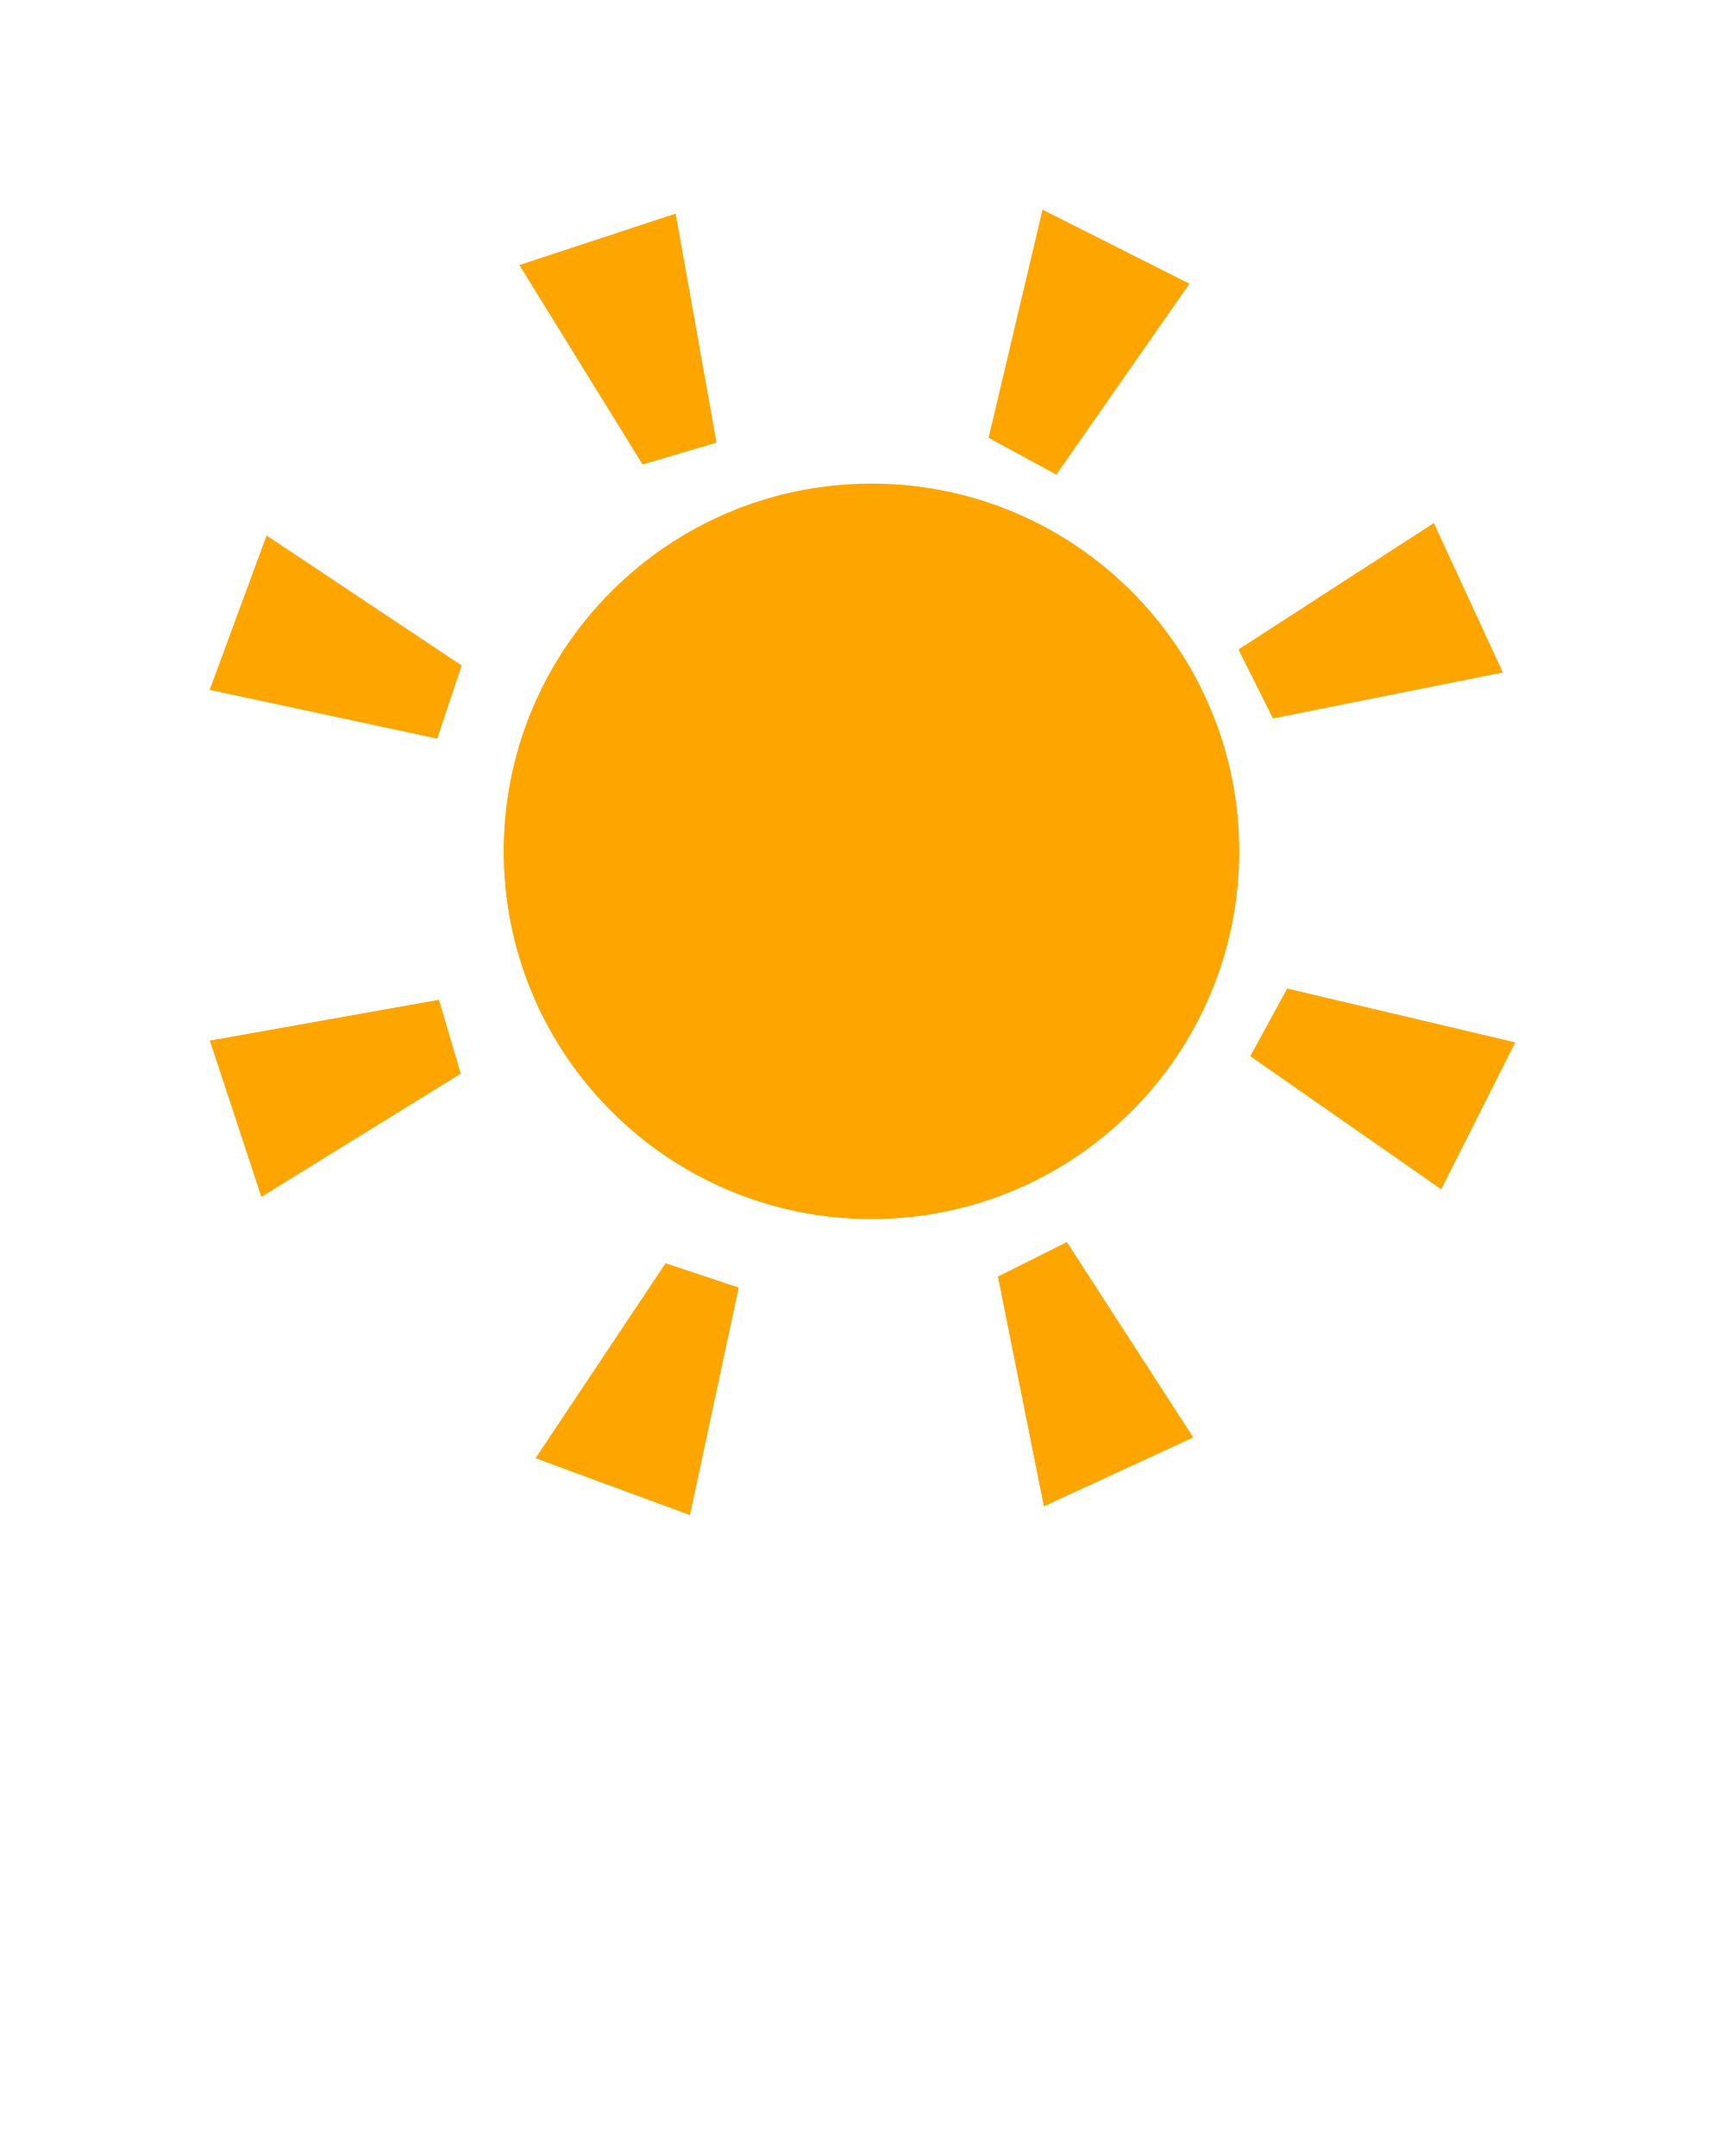
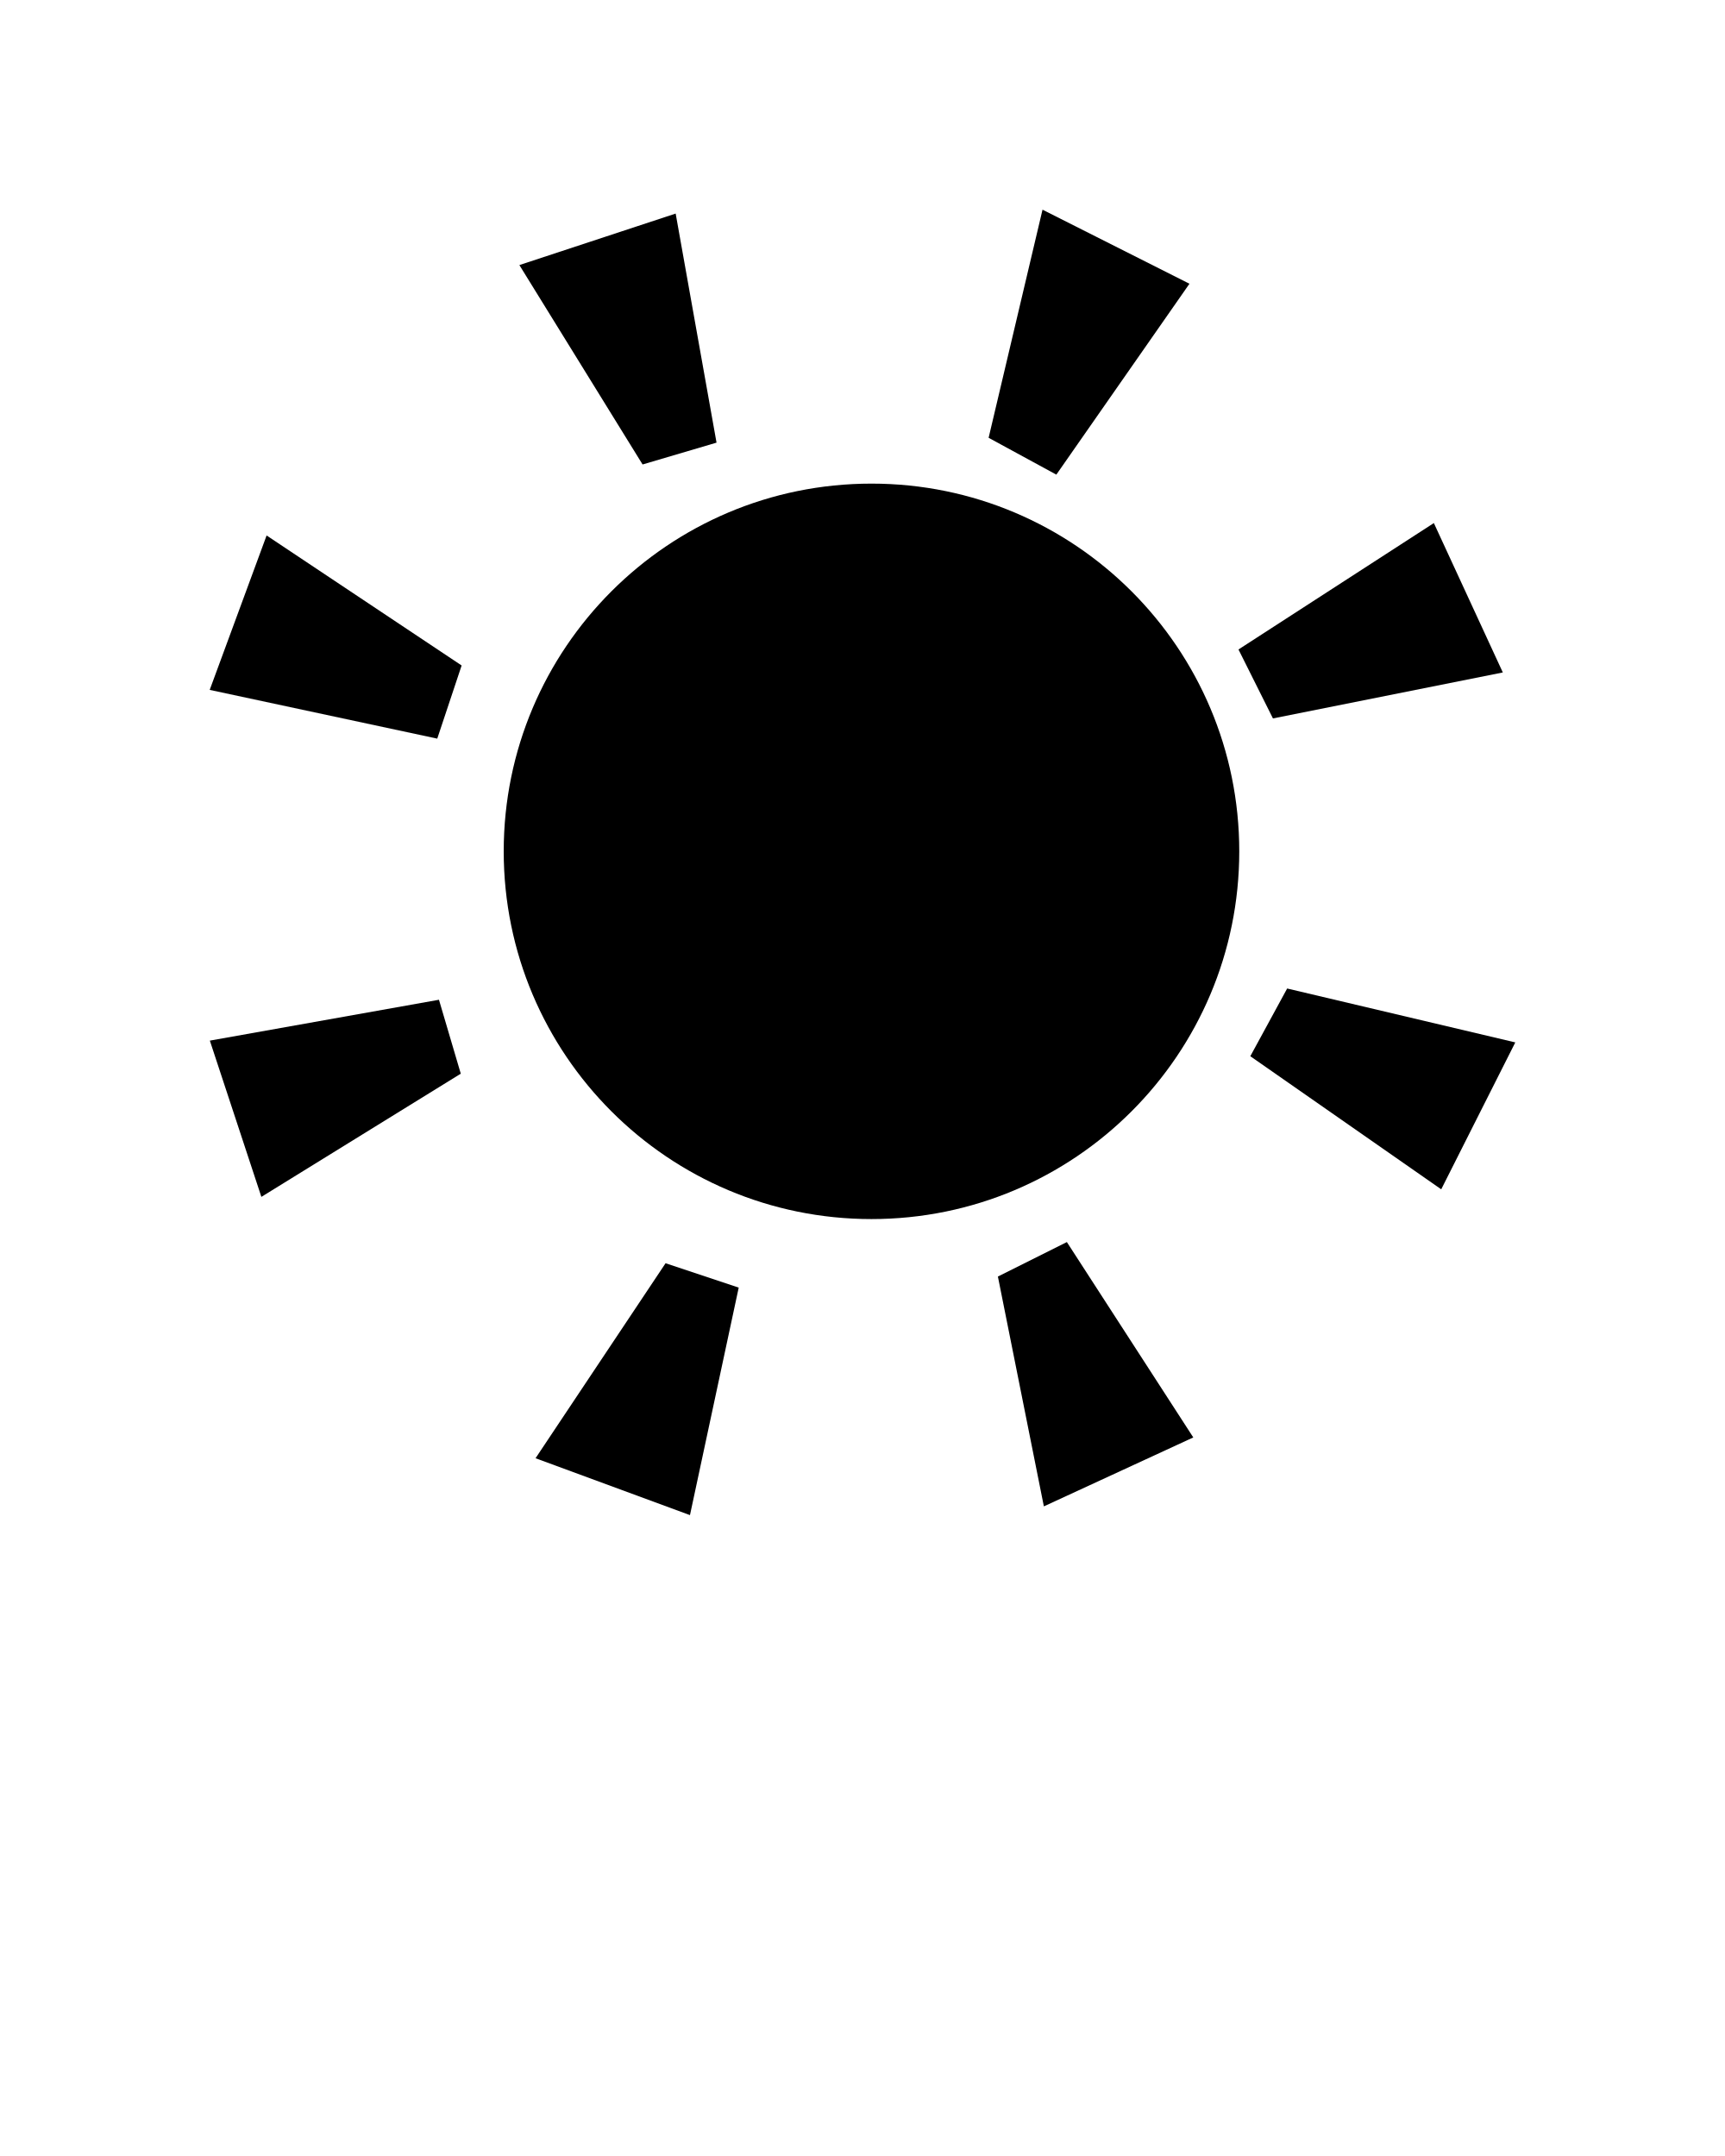
<svg xmlns="http://www.w3.org/2000/svg" version="1.1" x="0px" y="0px" viewBox="0 0 100 125" enable-background="new 0 0 100 100" xml:space="preserve">
  <g>
-     <circle fill="orange" cx="50.521" cy="49.359" r="21.32" />
-     <polygon fill="orange" points="57.849,74.011 60.514,87.336 69.176,83.339 61.847,72.012  " />
-     <polygon fill="orange" points="41.538,25.663 39.169,12.382 30.109,15.368 37.251,26.929  " />
-     <polygon fill="orange" points="87.12,38.987 83.122,30.326 71.796,37.655 73.794,41.652  " />
-     <polygon fill="orange" points="12.165,60.333 15.152,69.392 26.712,62.25 25.447,57.964  " />
-     <polygon fill="orange" points="12.157,39.998 25.348,42.824 26.761,38.584 15.455,31.046  " />
-     <polygon fill="orange" points="74.618,57.311 72.482,61.237 83.549,68.954 87.843,60.436  " />
-     <polygon fill="orange" points="31.046,84.545 39.998,87.843 42.824,74.652 38.584,73.239  " />
-     <polygon fill="orange" points="68.954,16.451 60.436,12.157 57.311,25.382 61.237,27.518  " />
+     <circle cx="50.521" cy="49.359" r="21.32" />
+     <polygon points="57.849,74.011 60.514,87.336 69.176,83.339 61.847,72.012  " />
+     <polygon points="41.538,25.663 39.169,12.382 30.109,15.368 37.251,26.929  " />
+     <polygon points="87.12,38.987 83.122,30.326 71.796,37.655 73.794,41.652  " />
+     <polygon points="12.165,60.333 15.152,69.392 26.712,62.25 25.447,57.964  " />
+     <polygon points="12.157,39.998 25.348,42.824 26.761,38.584 15.455,31.046  " />
+     <polygon points="74.618,57.311 72.482,61.237 83.549,68.954 87.843,60.436  " />
+     <polygon points="31.046,84.545 39.998,87.843 42.824,74.652 38.584,73.239  " />
+     <polygon points="68.954,16.451 60.436,12.157 57.311,25.382 61.237,27.518  " />
  </g>
</svg>
